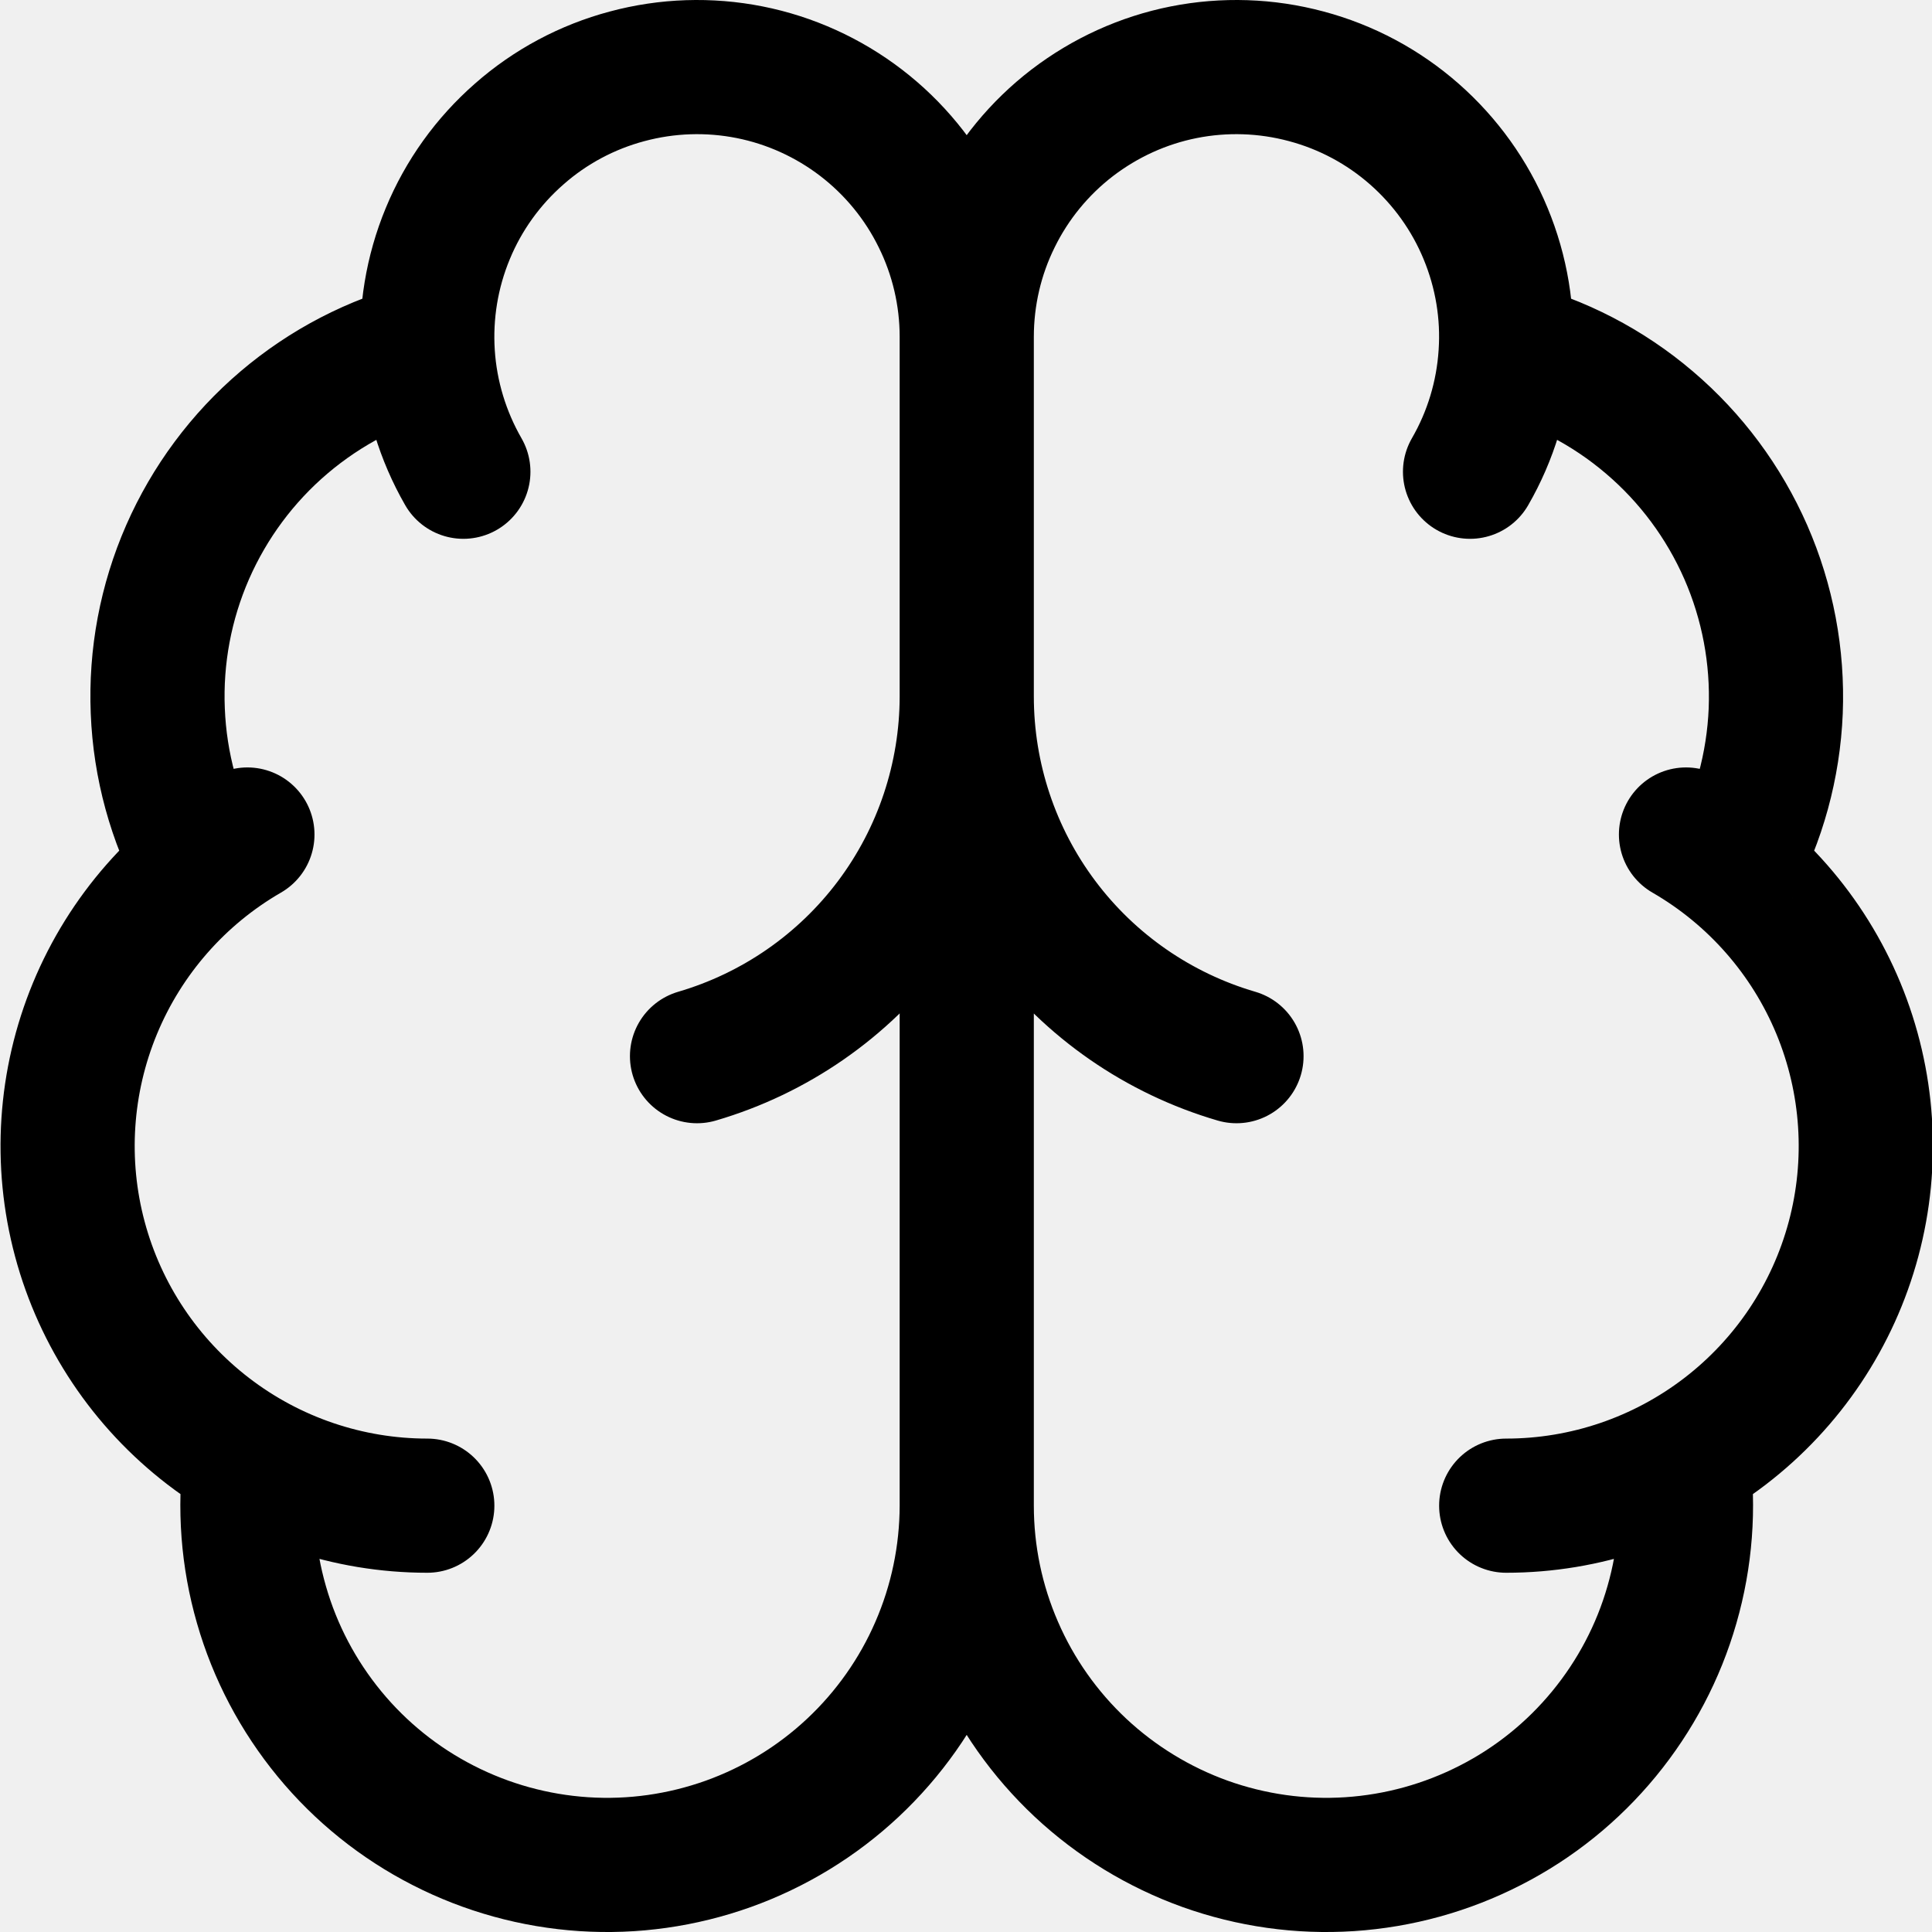
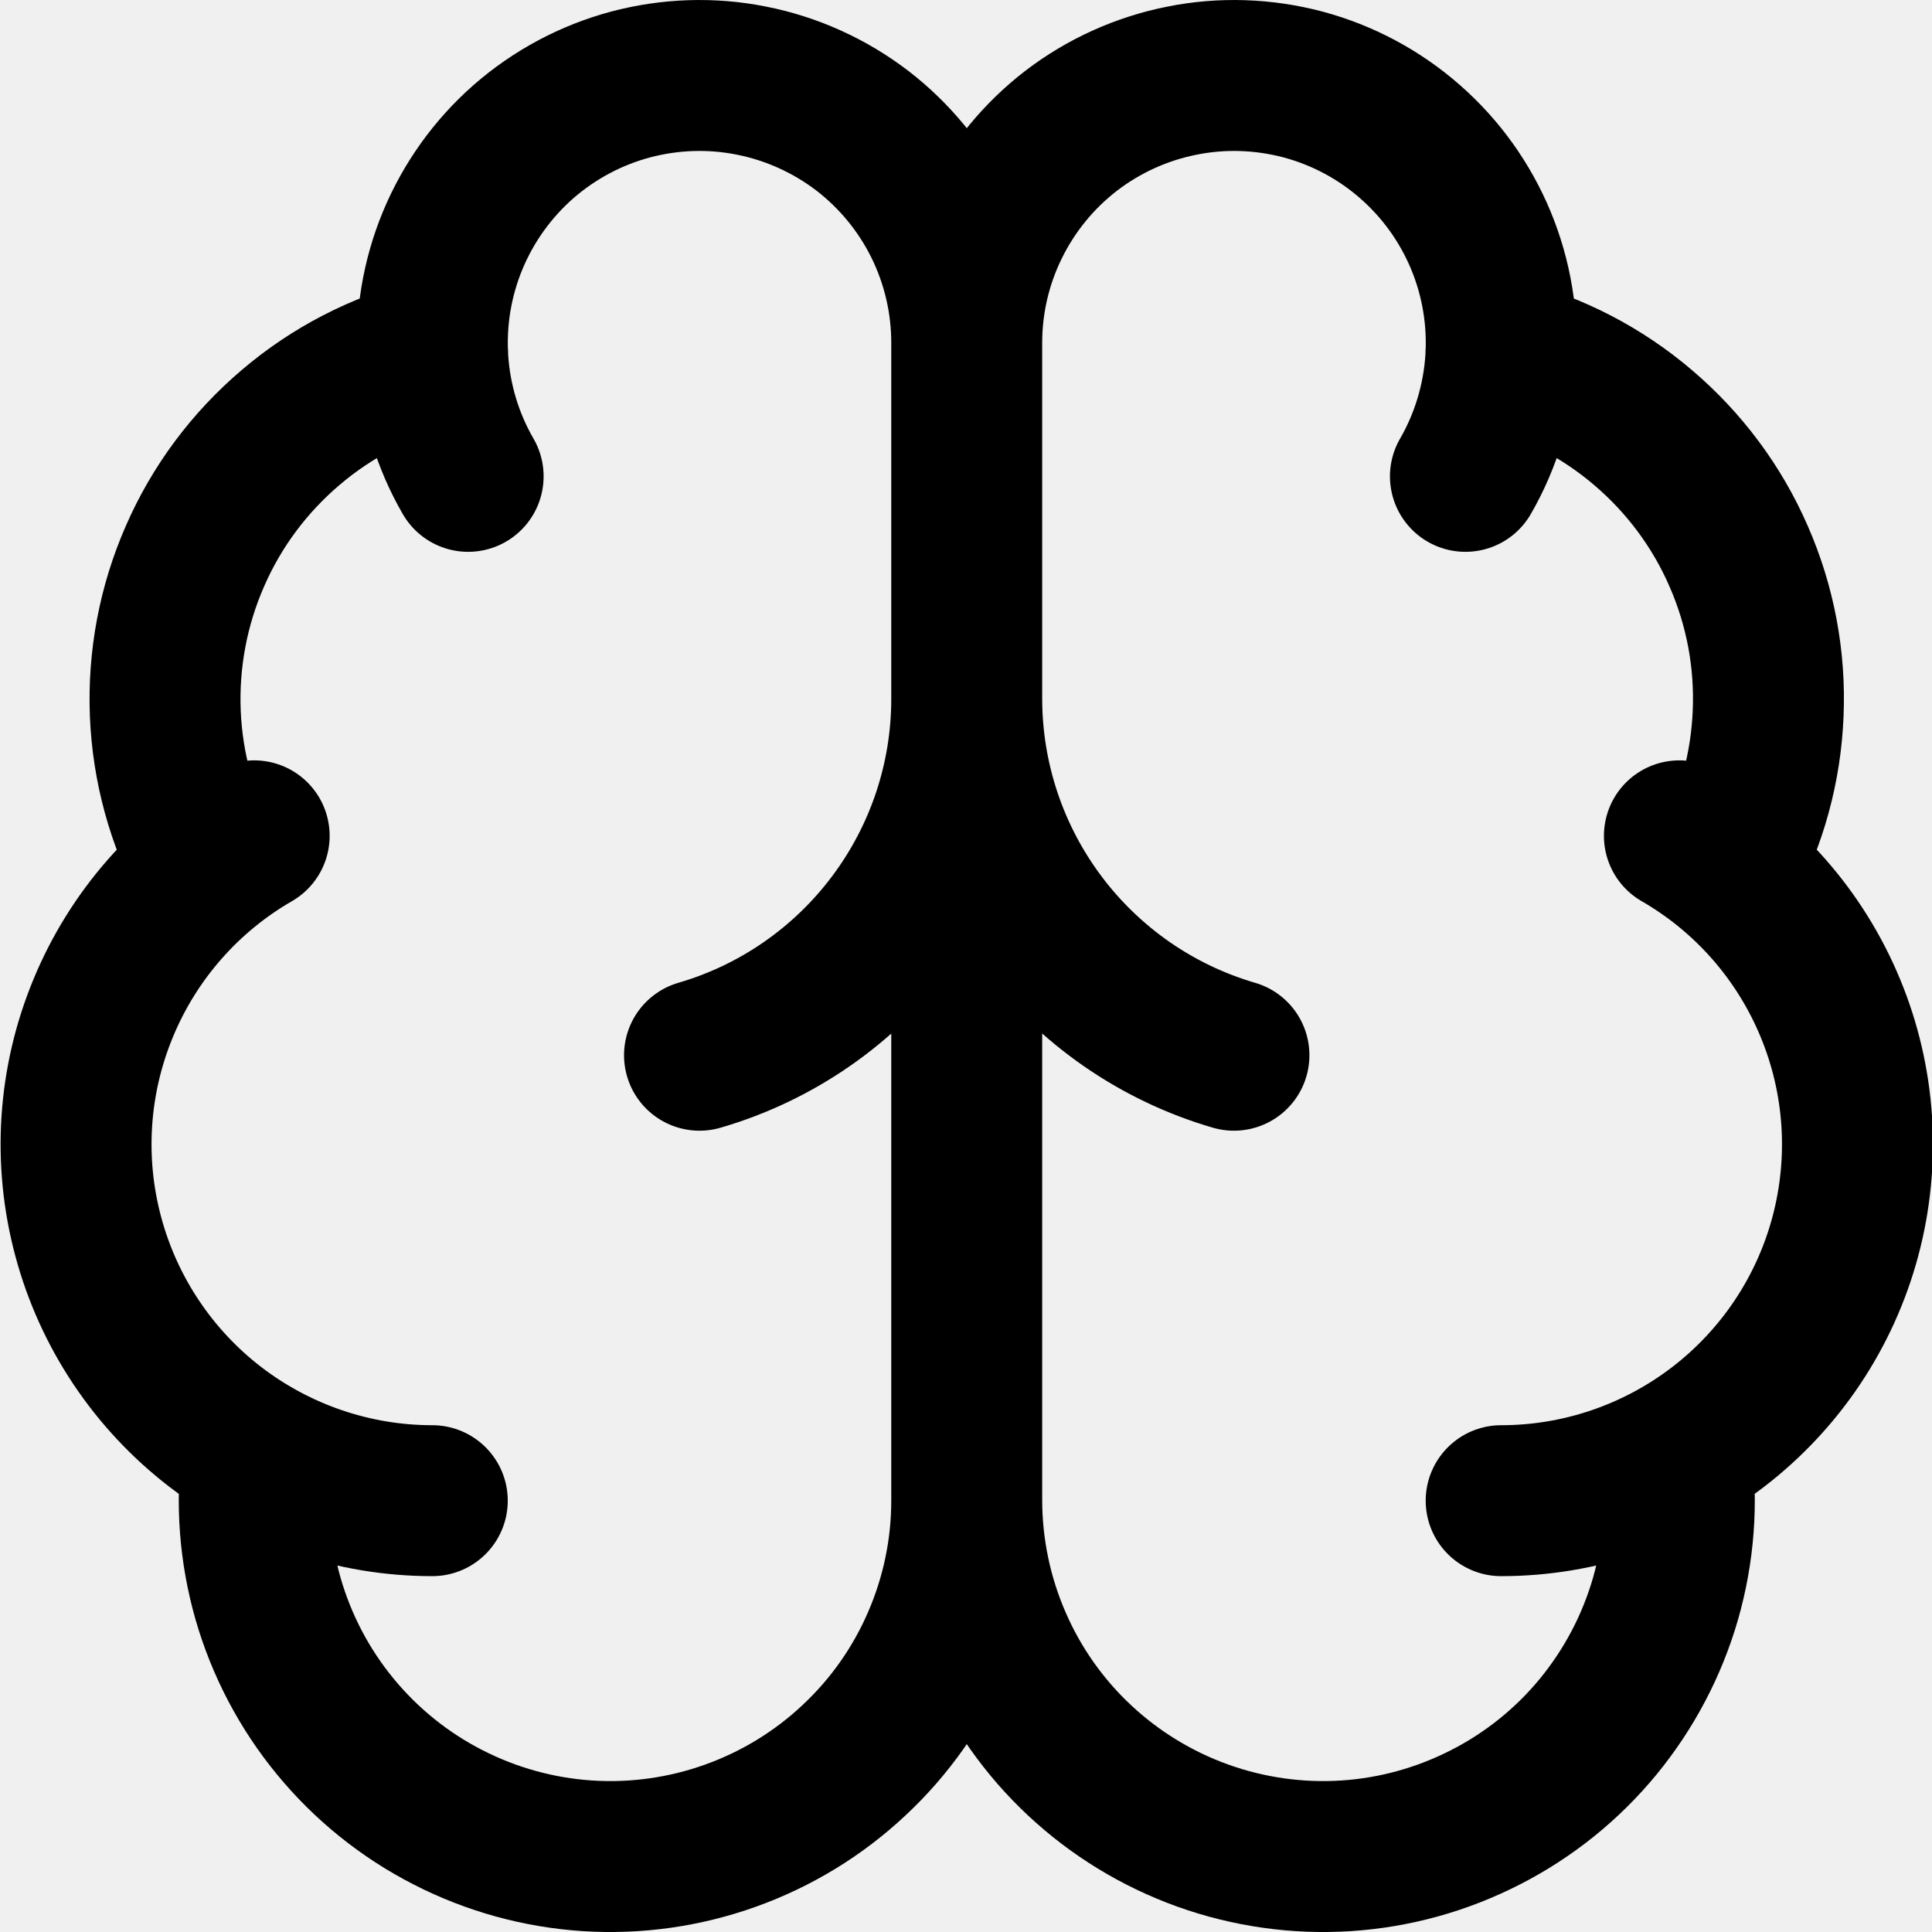
- <svg xmlns="http://www.w3.org/2000/svg" width="18" height="18" viewBox="0 0 18 18" fill="none">
+ <svg xmlns="http://www.w3.org/2000/svg" width="16" height="16" viewBox="0 0 16 16" fill="none">
  <g clip-path="url(#clip0_2151_261)">
-     <path d="M9.007 14.028V3.138M9.007 14.028C9.007 14.486 9.101 14.939 9.284 15.359C9.466 15.779 9.733 16.157 10.067 16.47C10.402 16.783 10.797 17.024 11.228 17.179C11.659 17.333 12.117 17.398 12.574 17.368C13.031 17.338 13.477 17.215 13.885 17.006C14.293 16.798 14.653 16.508 14.944 16.154C15.235 15.8 15.451 15.391 15.577 14.951C15.704 14.511 15.739 14.049 15.68 13.595M9.007 14.028C9.006 14.486 8.912 14.939 8.729 15.359C8.547 15.779 8.28 16.157 7.946 16.47C7.612 16.783 7.217 17.024 6.785 17.179C6.354 17.333 5.896 17.398 5.439 17.368C4.982 17.338 4.536 17.215 4.128 17.006C3.721 16.798 3.36 16.508 3.069 16.154C2.778 15.8 2.562 15.391 2.436 14.951C2.309 14.511 2.274 14.049 2.333 13.595M9.007 3.138C9.007 2.753 9.095 2.372 9.266 2.027C9.436 1.681 9.684 1.379 9.99 1.144C10.296 0.91 10.651 0.748 11.029 0.673C11.407 0.598 11.798 0.611 12.17 0.711C12.542 0.81 12.887 0.994 13.177 1.249C13.466 1.503 13.694 1.82 13.841 2.176C13.989 2.533 14.053 2.918 14.027 3.302C14.002 3.687 13.889 4.061 13.696 4.395M9.007 3.138C9.007 2.753 8.918 2.372 8.747 2.027C8.577 1.681 8.329 1.379 8.023 1.144C7.718 0.91 7.362 0.748 6.984 0.673C6.606 0.598 6.215 0.611 5.843 0.711C5.471 0.81 5.126 0.994 4.837 1.249C4.547 1.503 4.319 1.82 4.172 2.176C4.024 2.533 3.961 2.918 3.986 3.302C4.011 3.687 4.125 4.061 4.317 4.395M11.52 9.84C10.795 9.628 10.158 9.187 9.705 8.583C9.252 7.979 9.007 7.244 9.007 6.489C9.006 7.244 8.761 7.979 8.308 8.583C7.855 9.187 7.218 9.628 6.494 9.84M14.03 3.243C14.523 3.369 14.98 3.606 15.367 3.936C15.754 4.265 16.061 4.679 16.265 5.144C16.469 5.61 16.564 6.116 16.544 6.624C16.523 7.132 16.387 7.629 16.146 8.076M14.033 14.028C14.77 14.028 15.487 13.784 16.072 13.335C16.657 12.886 17.078 12.257 17.269 11.544C17.46 10.832 17.41 10.076 17.128 9.395C16.846 8.714 16.347 8.144 15.708 7.775M3.981 14.028C3.243 14.028 2.526 13.784 1.941 13.335C1.356 12.886 0.935 12.257 0.744 11.544C0.553 10.832 0.603 10.076 0.885 9.395C1.167 8.714 1.666 8.144 2.305 7.775M3.983 3.243C3.491 3.369 3.034 3.606 2.646 3.936C2.259 4.265 1.952 4.679 1.748 5.144C1.544 5.61 1.449 6.116 1.47 6.624C1.49 7.132 1.626 7.629 1.867 8.076" stroke="black" style="stroke:black;stroke-opacity:1;" stroke-width="1.25" stroke-linecap="round" stroke-linejoin="round" />
+     <path d="M8.006 12.428V2.838M8.006 12.428C8.007 12.831 8.09 13.23 8.251 13.6C8.411 13.97 8.646 14.303 8.94 14.578C9.235 14.854 9.583 15.066 9.962 15.202C10.342 15.338 10.746 15.395 11.148 15.369C11.55 15.343 11.943 15.234 12.302 15.05C12.661 14.867 12.979 14.611 13.235 14.3C13.491 13.988 13.681 13.628 13.793 13.24C13.904 12.852 13.935 12.446 13.883 12.046M8.006 12.428C8.006 12.831 7.923 13.23 7.762 13.6C7.602 13.97 7.367 14.303 7.072 14.578C6.778 14.854 6.43 15.066 6.05 15.202C5.671 15.338 5.267 15.395 4.865 15.369C4.462 15.343 4.069 15.234 3.71 15.05C3.352 14.867 3.034 14.611 2.778 14.3C2.521 13.988 2.332 13.628 2.22 13.24C2.109 12.852 2.078 12.446 2.13 12.046M8.006 2.838C8.006 2.499 8.084 2.164 8.235 1.859C8.385 1.555 8.603 1.289 8.872 1.082C9.141 0.876 9.455 0.734 9.788 0.668C10.12 0.601 10.464 0.613 10.792 0.7C11.12 0.788 11.423 0.95 11.678 1.174C11.934 1.398 12.134 1.678 12.264 1.991C12.394 2.305 12.45 2.644 12.428 2.983C12.405 3.321 12.306 3.651 12.136 3.945M8.006 2.838C8.006 2.499 7.928 2.164 7.778 1.859C7.628 1.555 7.41 1.289 7.141 1.082C6.871 0.876 6.558 0.734 6.225 0.668C5.892 0.601 5.549 0.613 5.221 0.7C4.893 0.788 4.59 0.95 4.334 1.174C4.079 1.398 3.879 1.678 3.749 1.991C3.619 2.305 3.563 2.644 3.585 2.983C3.607 3.321 3.707 3.651 3.877 3.945M10.219 8.739C9.581 8.553 9.021 8.164 8.622 7.632C8.223 7.1 8.007 6.454 8.006 5.789C8.006 6.454 7.79 7.1 7.391 7.632C6.992 8.164 6.432 8.553 5.793 8.739M12.43 2.93C12.864 3.042 13.266 3.25 13.607 3.541C13.948 3.831 14.219 4.194 14.398 4.605C14.578 5.015 14.662 5.46 14.643 5.908C14.625 6.355 14.506 6.792 14.293 7.187M12.432 12.428C13.082 12.428 13.713 12.213 14.228 11.818C14.744 11.422 15.114 10.868 15.282 10.241C15.45 9.613 15.407 8.948 15.158 8.348C14.91 7.748 14.47 7.246 13.908 6.922M3.58 12.428C2.931 12.428 2.3 12.213 1.784 11.818C1.269 11.422 0.899 10.868 0.731 10.241C0.562 9.613 0.606 8.948 0.855 8.348C1.103 7.748 1.543 7.246 2.105 6.922M3.583 2.93C3.149 3.042 2.747 3.25 2.406 3.541C2.065 3.831 1.794 4.194 1.615 4.605C1.435 5.015 1.351 5.46 1.369 5.908C1.387 6.355 1.507 6.792 1.719 7.187" stroke="black" style="stroke:black;stroke-opacity:1;" stroke-width="1.25" stroke-linecap="round" stroke-linejoin="round" />
  </g>
  <defs>
    <clipPath id="clip0_2151_261">
-       <rect width="18" height="18" fill="white" style="fill:white;fill-opacity:1;" />
+       <rect width="16" height="16" fill="white" style="fill:white;fill-opacity:1;" />
    </clipPath>
  </defs>
</svg>
